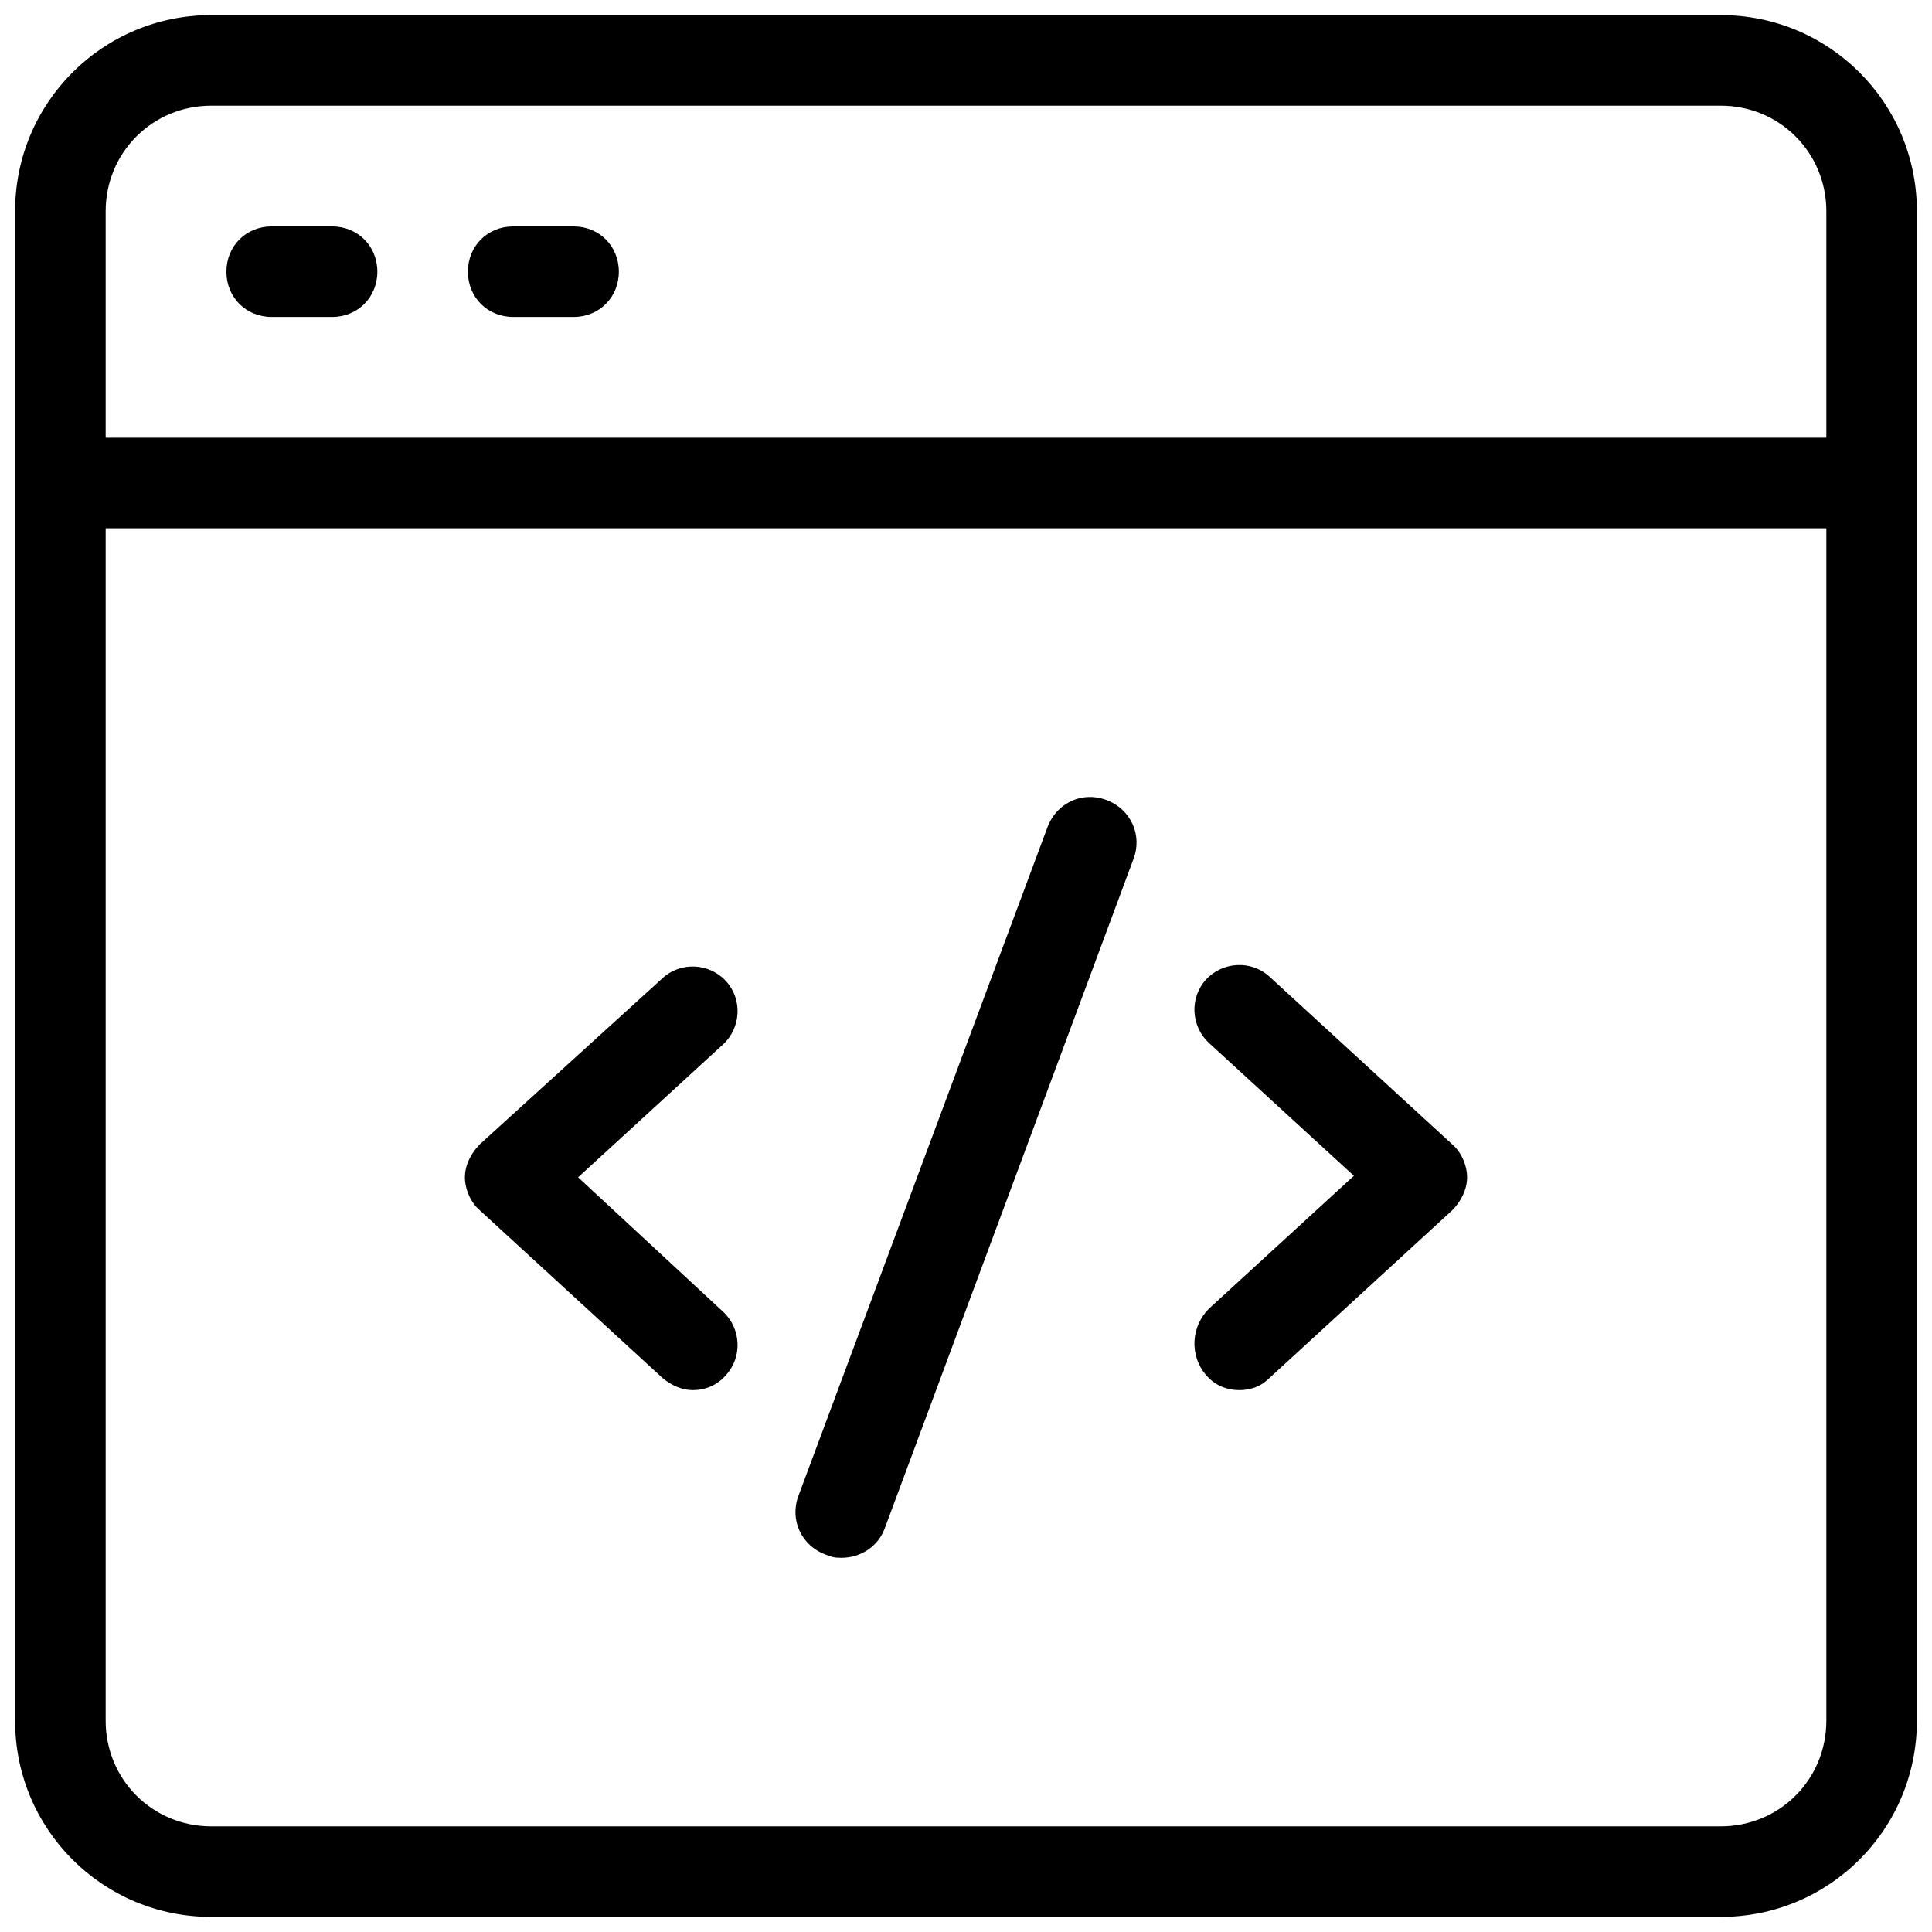
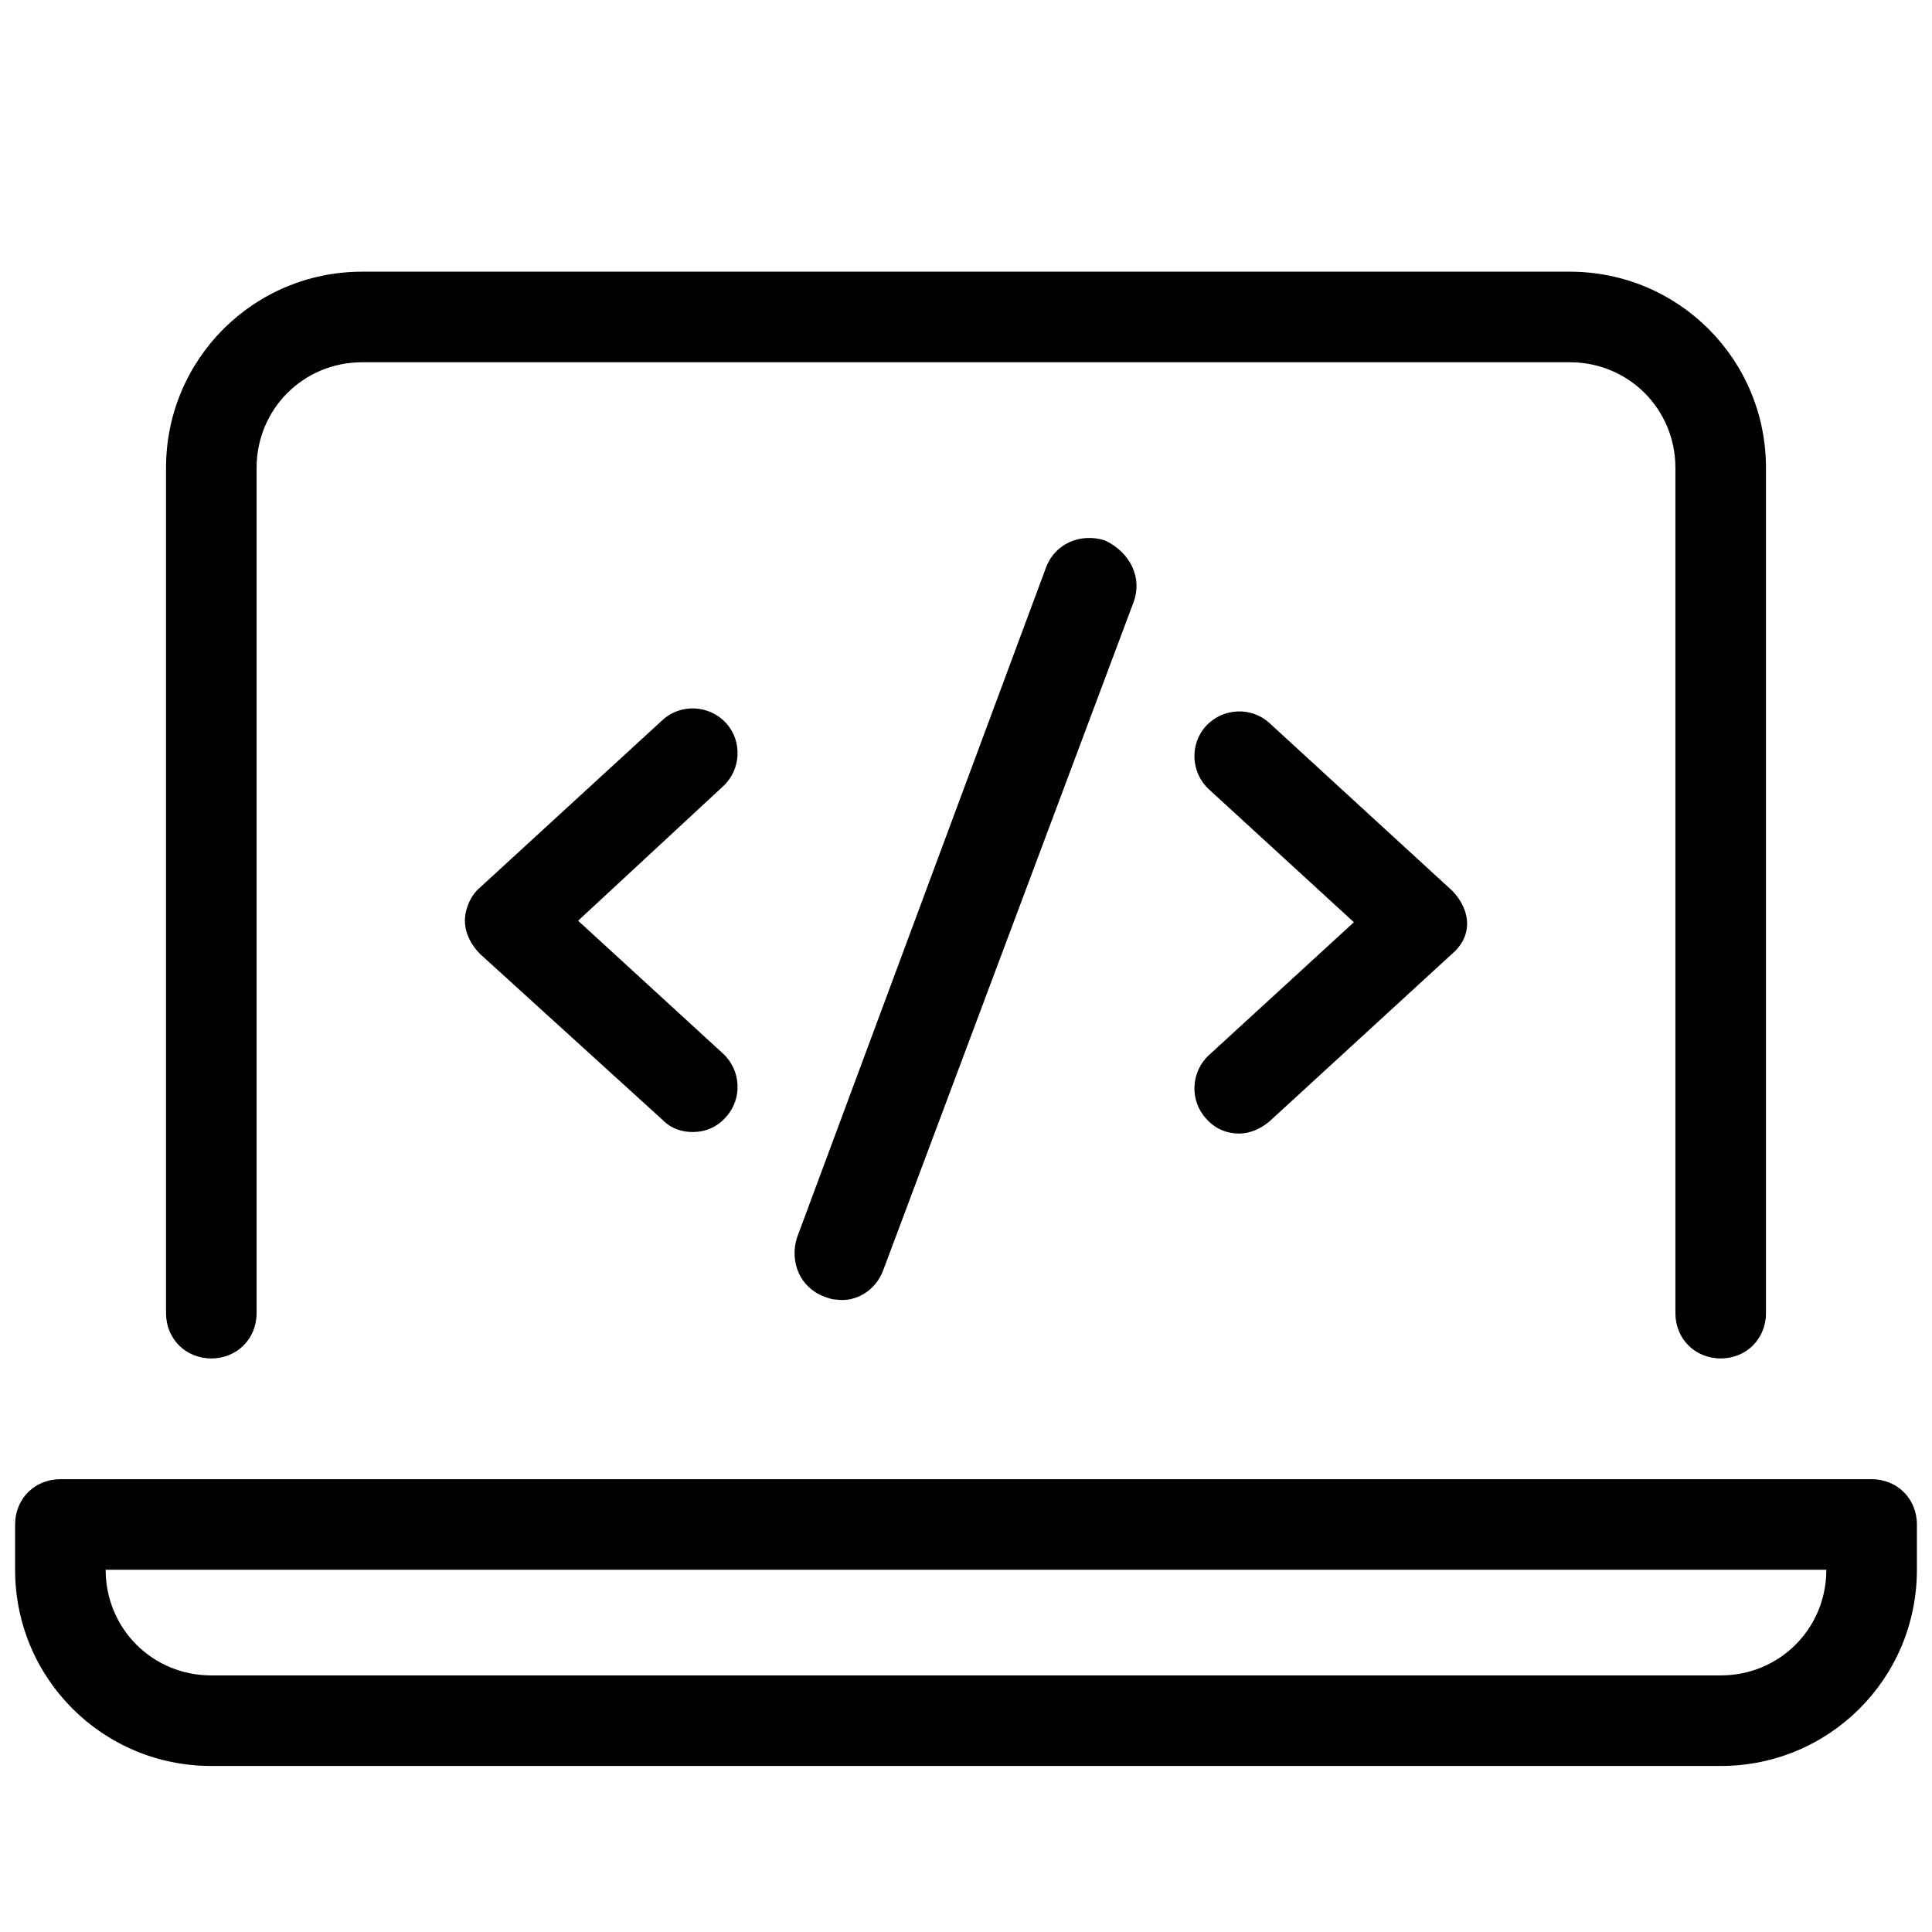
<svg xmlns="http://www.w3.org/2000/svg" viewBox="0 0 128 128" width="512px" height="512px">
-   <path d="M 14 1 C 6.8 1 1 6.8 1 14 L 1 28 L 1 114 C 1 121.2 6.8 127 14 127 L 114 127 C 121.2 127 127 121.2 127 114 L 127 14 C 127 6.8 121.2 1 114 1 L 14 1 z M 14 7 L 114 7 C 117.9 7 121 10.1 121 14 L 121 29 L 7 29 L 7 14 C 7 10.1 10.1 7 14 7 z M 18 15 C 16.3 15 15 16.3 15 18 C 15 19.7 16.3 21 18 21 L 22 21 C 23.7 21 25 19.7 25 18 C 25 16.3 23.7 15 22 15 L 18 15 z M 34 15 C 32.3 15 31 16.3 31 18 C 31 19.7 32.3 21 34 21 L 38 21 C 39.7 21 41 19.7 41 18 C 41 16.3 39.7 15 38 15 L 34 15 z M 7 35 L 121 35 L 121 114 C 121 117.9 117.9 121 114 121 L 14 121 C 10.1 121 7 117.9 7 114 L 7 35 z M 72.1 52.803 C 70.918 52.85 69.85 53.601 69.4 54.801 L 52.9 99.1 C 52.3 100.7 53.099 102.4 54.699 103 C 54.999 103.1 55.2 103.199 55.5 103.199 C 56.8 103.299 58.1 102.601 58.6 101.301 L 75.1 56.9 C 75.7 55.3 74.901 53.6 73.301 53 C 72.901 52.85 72.493 52.787 72.1 52.803 z M 81.963 63.938 C 81.2 63.975 80.45 64.3 79.9 64.9 C 78.8 66.1 78.9 68 80.1 69.1 L 89.699 77.9 L 80.1 86.699 C 78.9 87.899 78.8 89.8 79.9 91.1 C 80.5 91.8 81.3 92.1 82.1 92.1 C 82.8 92.1 83.5 91.901 84.1 91.301 L 96.199 80.199 C 96.799 79.599 97.199 78.8 97.199 78 C 97.199 77.2 96.799 76.301 96.199 75.801 L 84.1 64.699 C 83.5 64.149 82.725 63.9 81.963 63.938 z M 46.037 64.037 C 45.275 64 44.5 64.251 43.9 64.801 L 31.801 75.801 C 31.201 76.401 30.801 77.2 30.801 78 C 30.801 78.8 31.201 79.699 31.801 80.199 L 43.9 91.301 C 44.5 91.801 45.2 92.1 45.9 92.1 C 46.7 92.1 47.5 91.8 48.1 91.1 C 49.2 89.9 49.1 88 47.9 86.9 L 38.301 78 L 47.9 69.199 C 49.1 68.099 49.2 66.2 48.1 65 C 47.55 64.4 46.8 64.075 46.037 64.037 z" />
+   <path d="M 24 18 C 16.8 18 11 23.8 11 31 L 11 87 C 11 88.7 12.3 90 14 90 C 15.7 90 17 88.7 17 87 L 17 31 C 17 27.1 20.1 24 24 24 L 104 24 C 107.9 24 111 27.1 111 31 L 111 87 C 111 88.7 112.3 90 114 90 C 115.7 90 117 88.7 117 87 L 117 31 C 117 23.8 111.2 18 104 18 L 24 18 z M 72 35.645 C 70.819 35.705 69.751 36.4 69.301 37.6 L 52.801 82 C 52.301 83.6 53 85.3 54.6 85.9 C 54.9 86 55.1 86.1 55.4 86.1 C 56.7 86.3 58 85.499 58.5 84.199 L 75.1 39.9 C 75.7 38.3 74.899 36.601 73.199 35.801 C 72.799 35.676 72.394 35.624 72 35.645 z M 46.037 46.938 C 45.275 46.9 44.5 47.149 43.9 47.699 L 31.801 58.801 C 31.201 59.301 30.801 60.2 30.801 61 C 30.801 61.8 31.201 62.599 31.801 63.199 L 43.9 74.199 C 44.5 74.799 45.2 75 45.9 75 C 46.7 75 47.5 74.7 48.1 74 C 49.2 72.8 49.1 70.901 47.9 69.801 L 38.301 61 L 47.9 52.1 C 49.1 51 49.2 49.1 48.1 47.9 C 47.55 47.3 46.8 46.975 46.037 46.938 z M 81.963 47.137 C 81.2 47.174 80.45 47.5 79.9 48.1 C 78.8 49.3 78.9 51.201 80.1 52.301 L 89.699 61.1 L 80.1 69.9 C 78.9 71 78.8 72.9 79.9 74.1 C 80.5 74.8 81.3 75.1 82.1 75.1 C 82.8 75.1 83.5 74.801 84.1 74.301 L 96.199 63.199 C 96.799 62.699 97.199 61.999 97.199 61.199 C 97.199 60.399 96.799 59.6 96.199 59 L 84.1 47.9 C 83.5 47.35 82.725 47.099 81.963 47.137 z M 4 98 C 2.3 98 1 99.3 1 101 L 1 104 C 1 111.2 6.8 117 14 117 L 114 117 C 121.2 117 127 111.2 127 104 L 127 101 C 127 99.3 125.7 98 124 98 L 4 98 z M 7 104 L 121 104 C 121 107.9 117.9 111 114 111 L 14 111 C 10.1 111 7 107.9 7 104 z" />
</svg>
